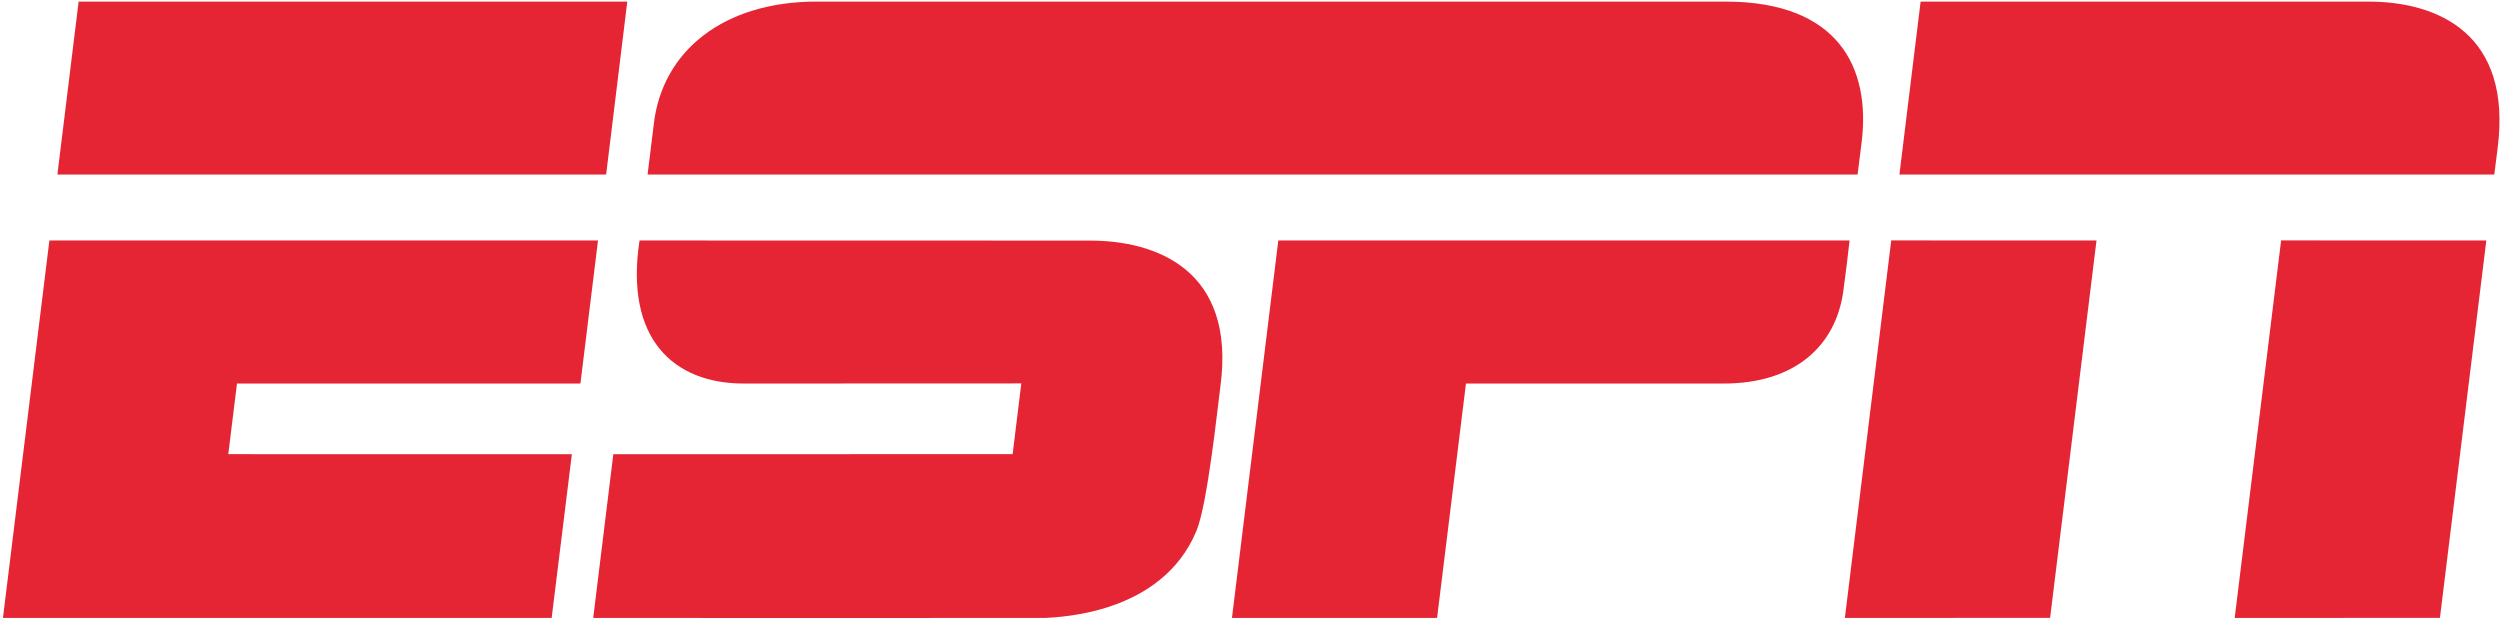
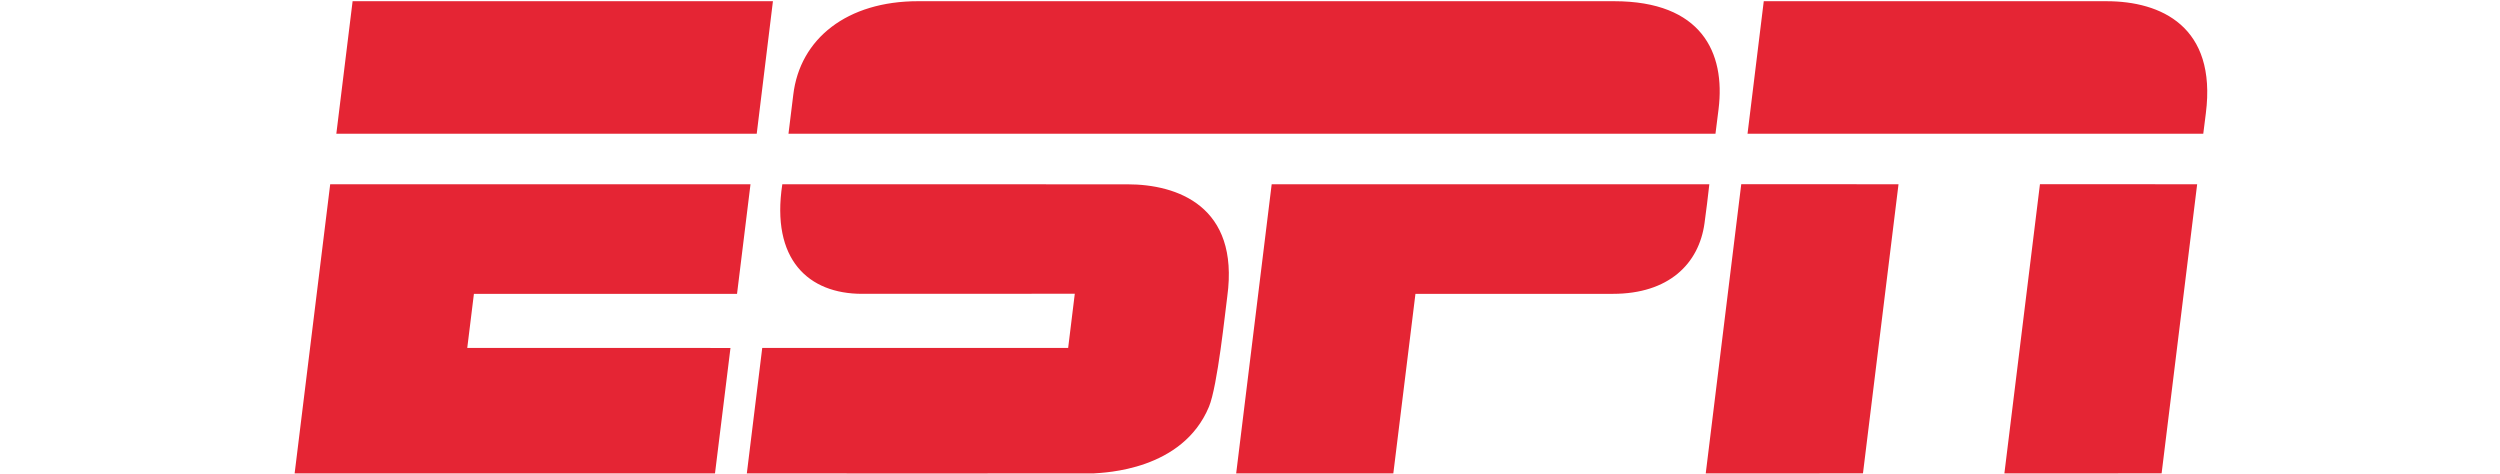
- <svg xmlns="http://www.w3.org/2000/svg" width="554" height="137">
-   <path d="M181.064.348c-20.608-.027-34.256 10.836-36.176 27.079a1600.065 1600.065 0 0 1-1.384 11.257H411.64s.504-3.957.896-7.133C414.552 15.188 407.6.35 382.312.35v.002S191.928.36 181.064.348zM17.424.353l-4.706 38.331h121.6l4.688-38.33H17.422h.002zm408.184 0l-4.696 38.331h131.824s.16-1.386.744-5.898C556.688 7.626 540.456.353 524.784.353h-99.176zm-6.512 52.926l-10.272 83.656 45.48-.016 10.28-83.624-45.488-.018v.002zm86.4 0l-10.288 83.656 45.48-.016 10.28-83.624-45.472-.018v.002zm-494.552.012L.654 136.939h121.592l4.48-36.288-76.138-.008 1.926-15.648h76.108l3.896-31.702H10.95l-.006-.002zm130.776 0c-3.336 21.832 7.592 31.701 23.08 31.701 8.424 0 61.52-.024 61.52-.024l-1.92 15.672-88.488.008-4.456 36.288s96.336.032 100.24 0c3.224-.232 25.76-.848 33.432-19.28 2.488-5.984 4.688-27.44 5.304-31.944 3.544-26.16-14.568-32.397-28.832-32.397-7.864 0-84.352-.024-99.88-.024zm141.552 0L273 136.939h45.456l6.4-51.944h57.096c16.192 0 24.896-8.706 26.512-20.397a430.97 430.97 0 0 0 1.4-11.305H283.272v-.002z" fill="#E52534" />
+ <svg xmlns="http://www.w3.org/2000/svg" width="512" height="97" viewBox="0 0 512 97">
+   <path transform="translate(59.876 0) scale(0.708029)" d="M181.064.348c-20.608-.027-34.256 10.836-36.176 27.079a1600.065 1600.065 0 0 1-1.384 11.257H411.64s.504-3.957.896-7.133C414.552 15.188 407.6.35 382.312.35v.002S191.928.36 181.064.348zM17.424.353l-4.706 38.331h121.6l4.688-38.33H17.422h.002zm408.184 0l-4.696 38.331h131.824s.16-1.386.744-5.898C556.688 7.626 540.456.353 524.784.353h-99.176zm-6.512 52.926l-10.272 83.656 45.48-.016 10.28-83.624-45.488-.018v.002zm86.4 0l-10.288 83.656 45.48-.016 10.28-83.624-45.472-.018v.002zm-494.552.012L.654 136.939h121.592l4.48-36.288-76.138-.008 1.926-15.648h76.108l3.896-31.702H10.95l-.006-.002zm130.776 0c-3.336 21.832 7.592 31.701 23.08 31.701 8.424 0 61.52-.024 61.52-.024l-1.92 15.672-88.488.008-4.456 36.288s96.336.032 100.24 0c3.224-.232 25.76-.848 33.432-19.28 2.488-5.984 4.688-27.44 5.304-31.944 3.544-26.16-14.568-32.397-28.832-32.397-7.864 0-84.352-.024-99.88-.024zm141.552 0L273 136.939h45.456l6.4-51.944h57.096c16.192 0 24.896-8.706 26.512-20.397a430.97 430.97 0 0 0 1.4-11.305H283.272v-.002z" fill="#E52534" />
</svg>
